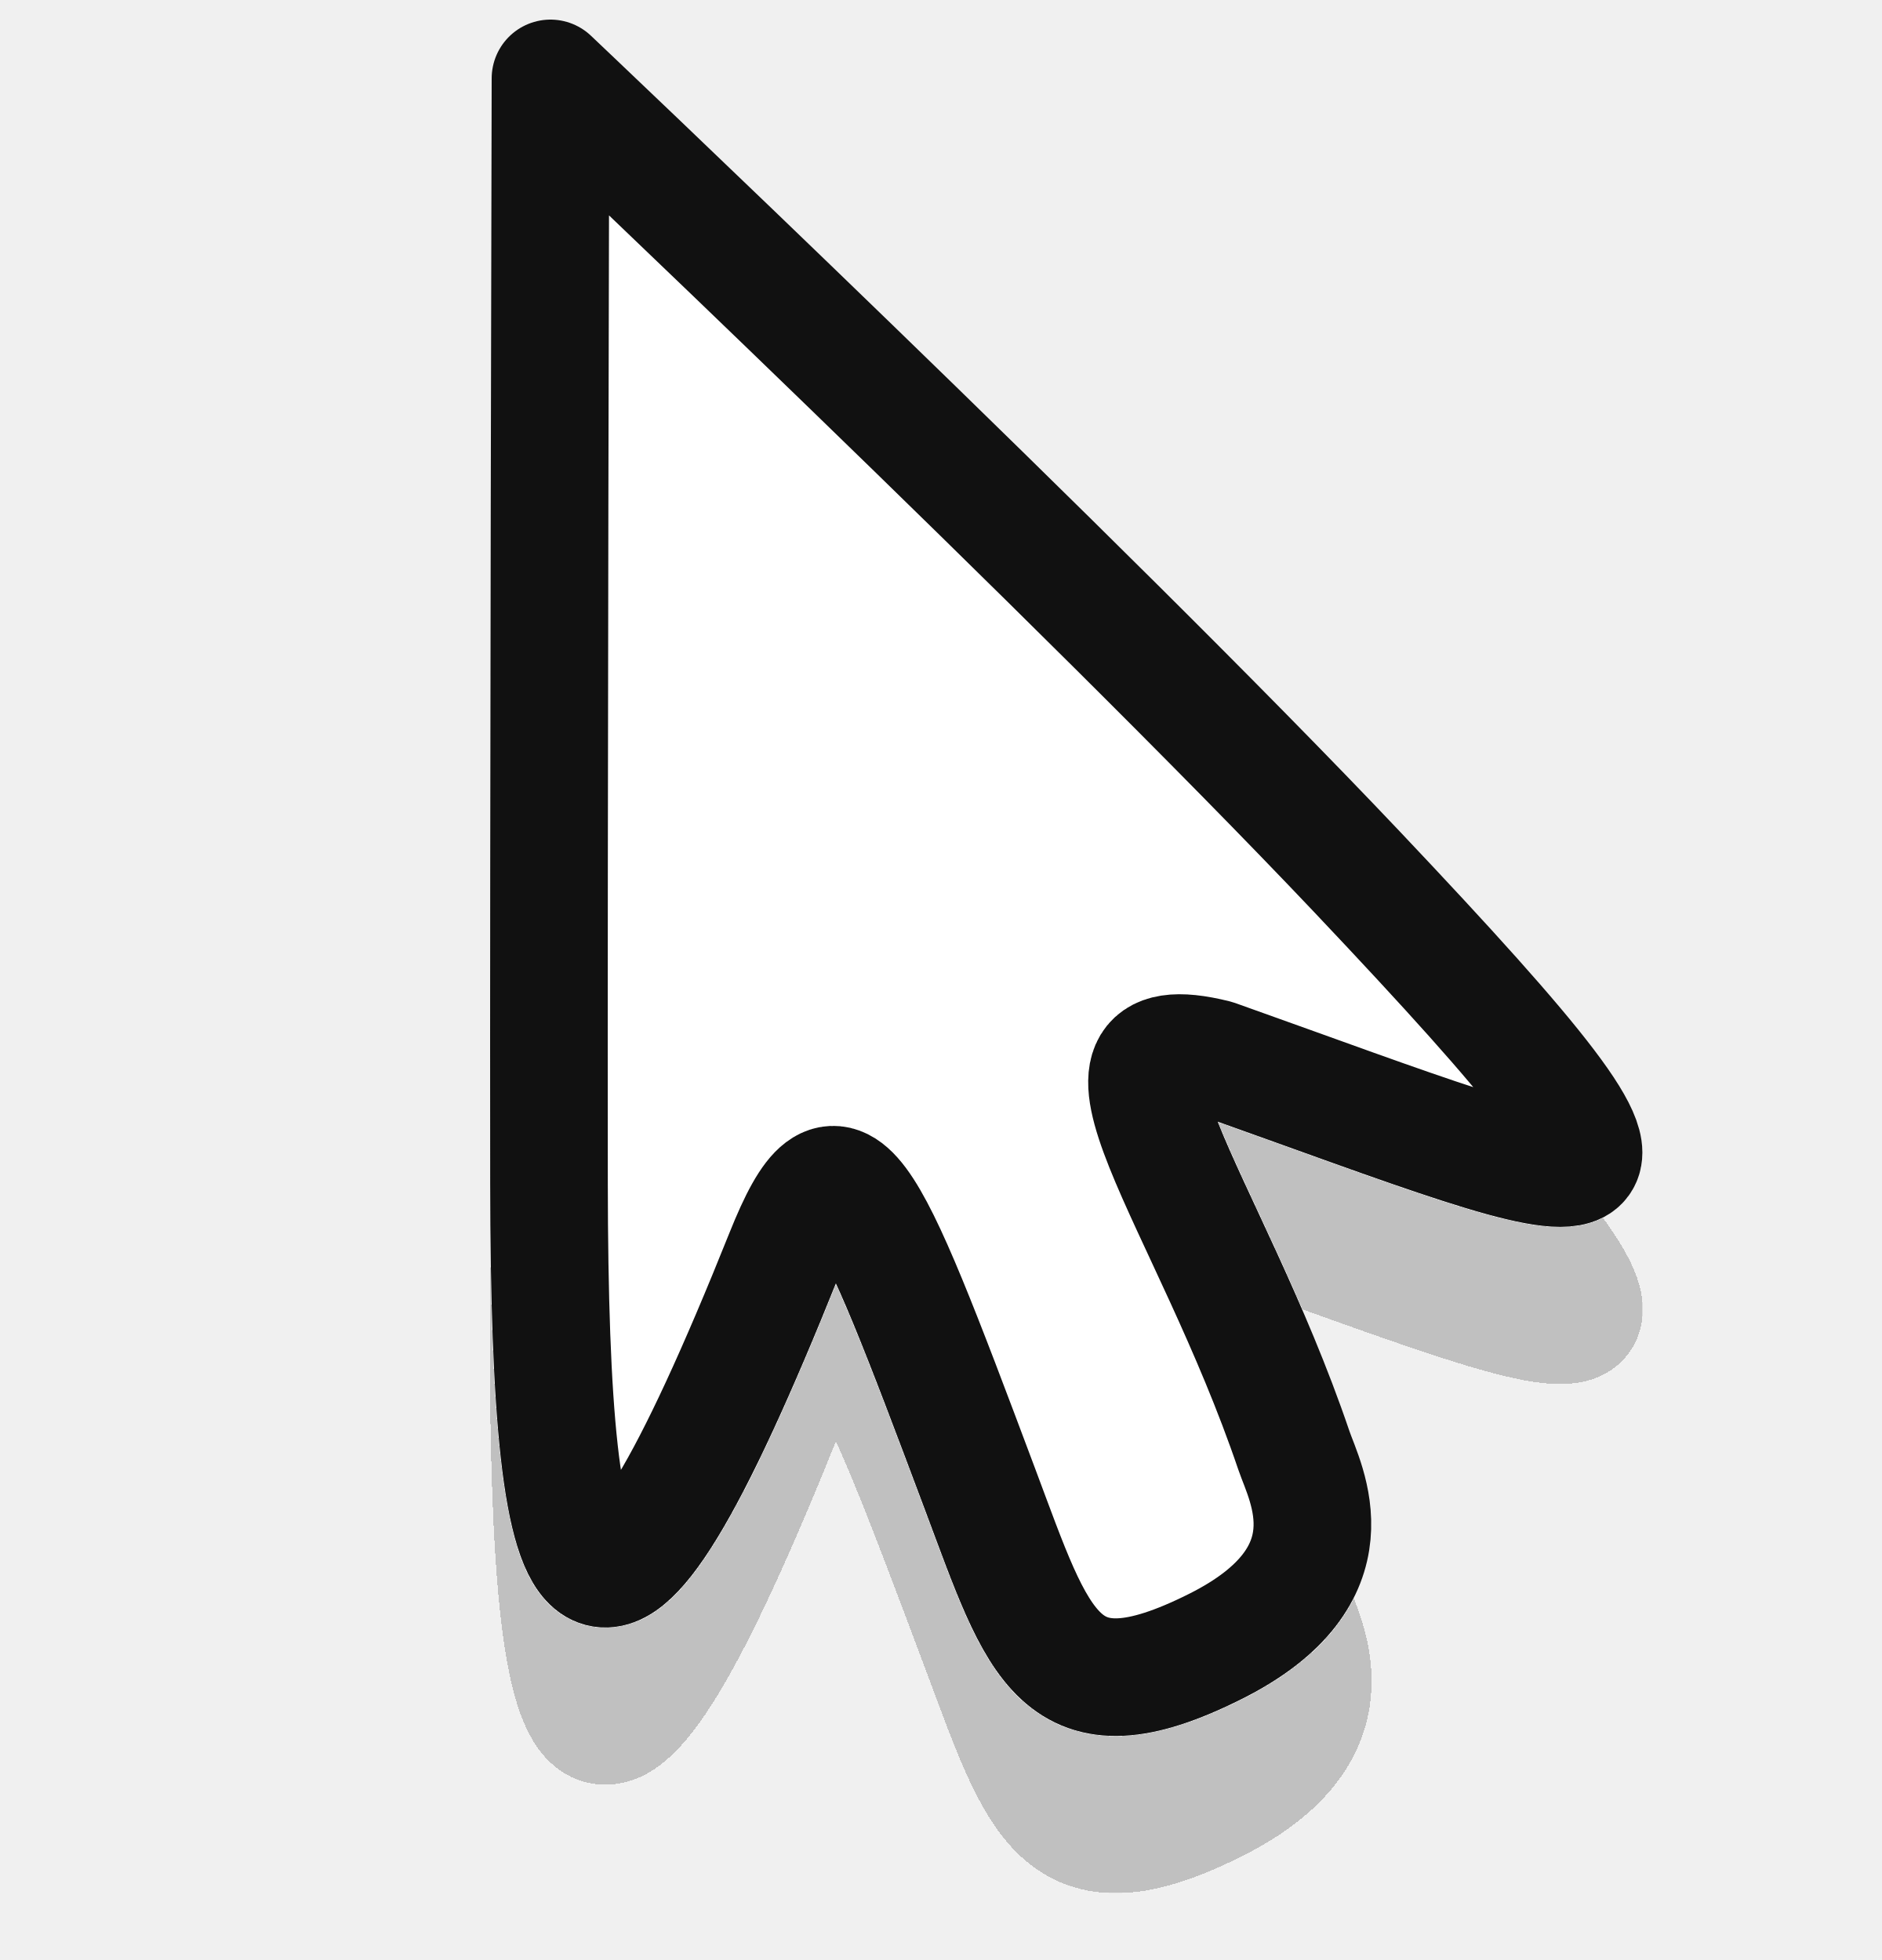
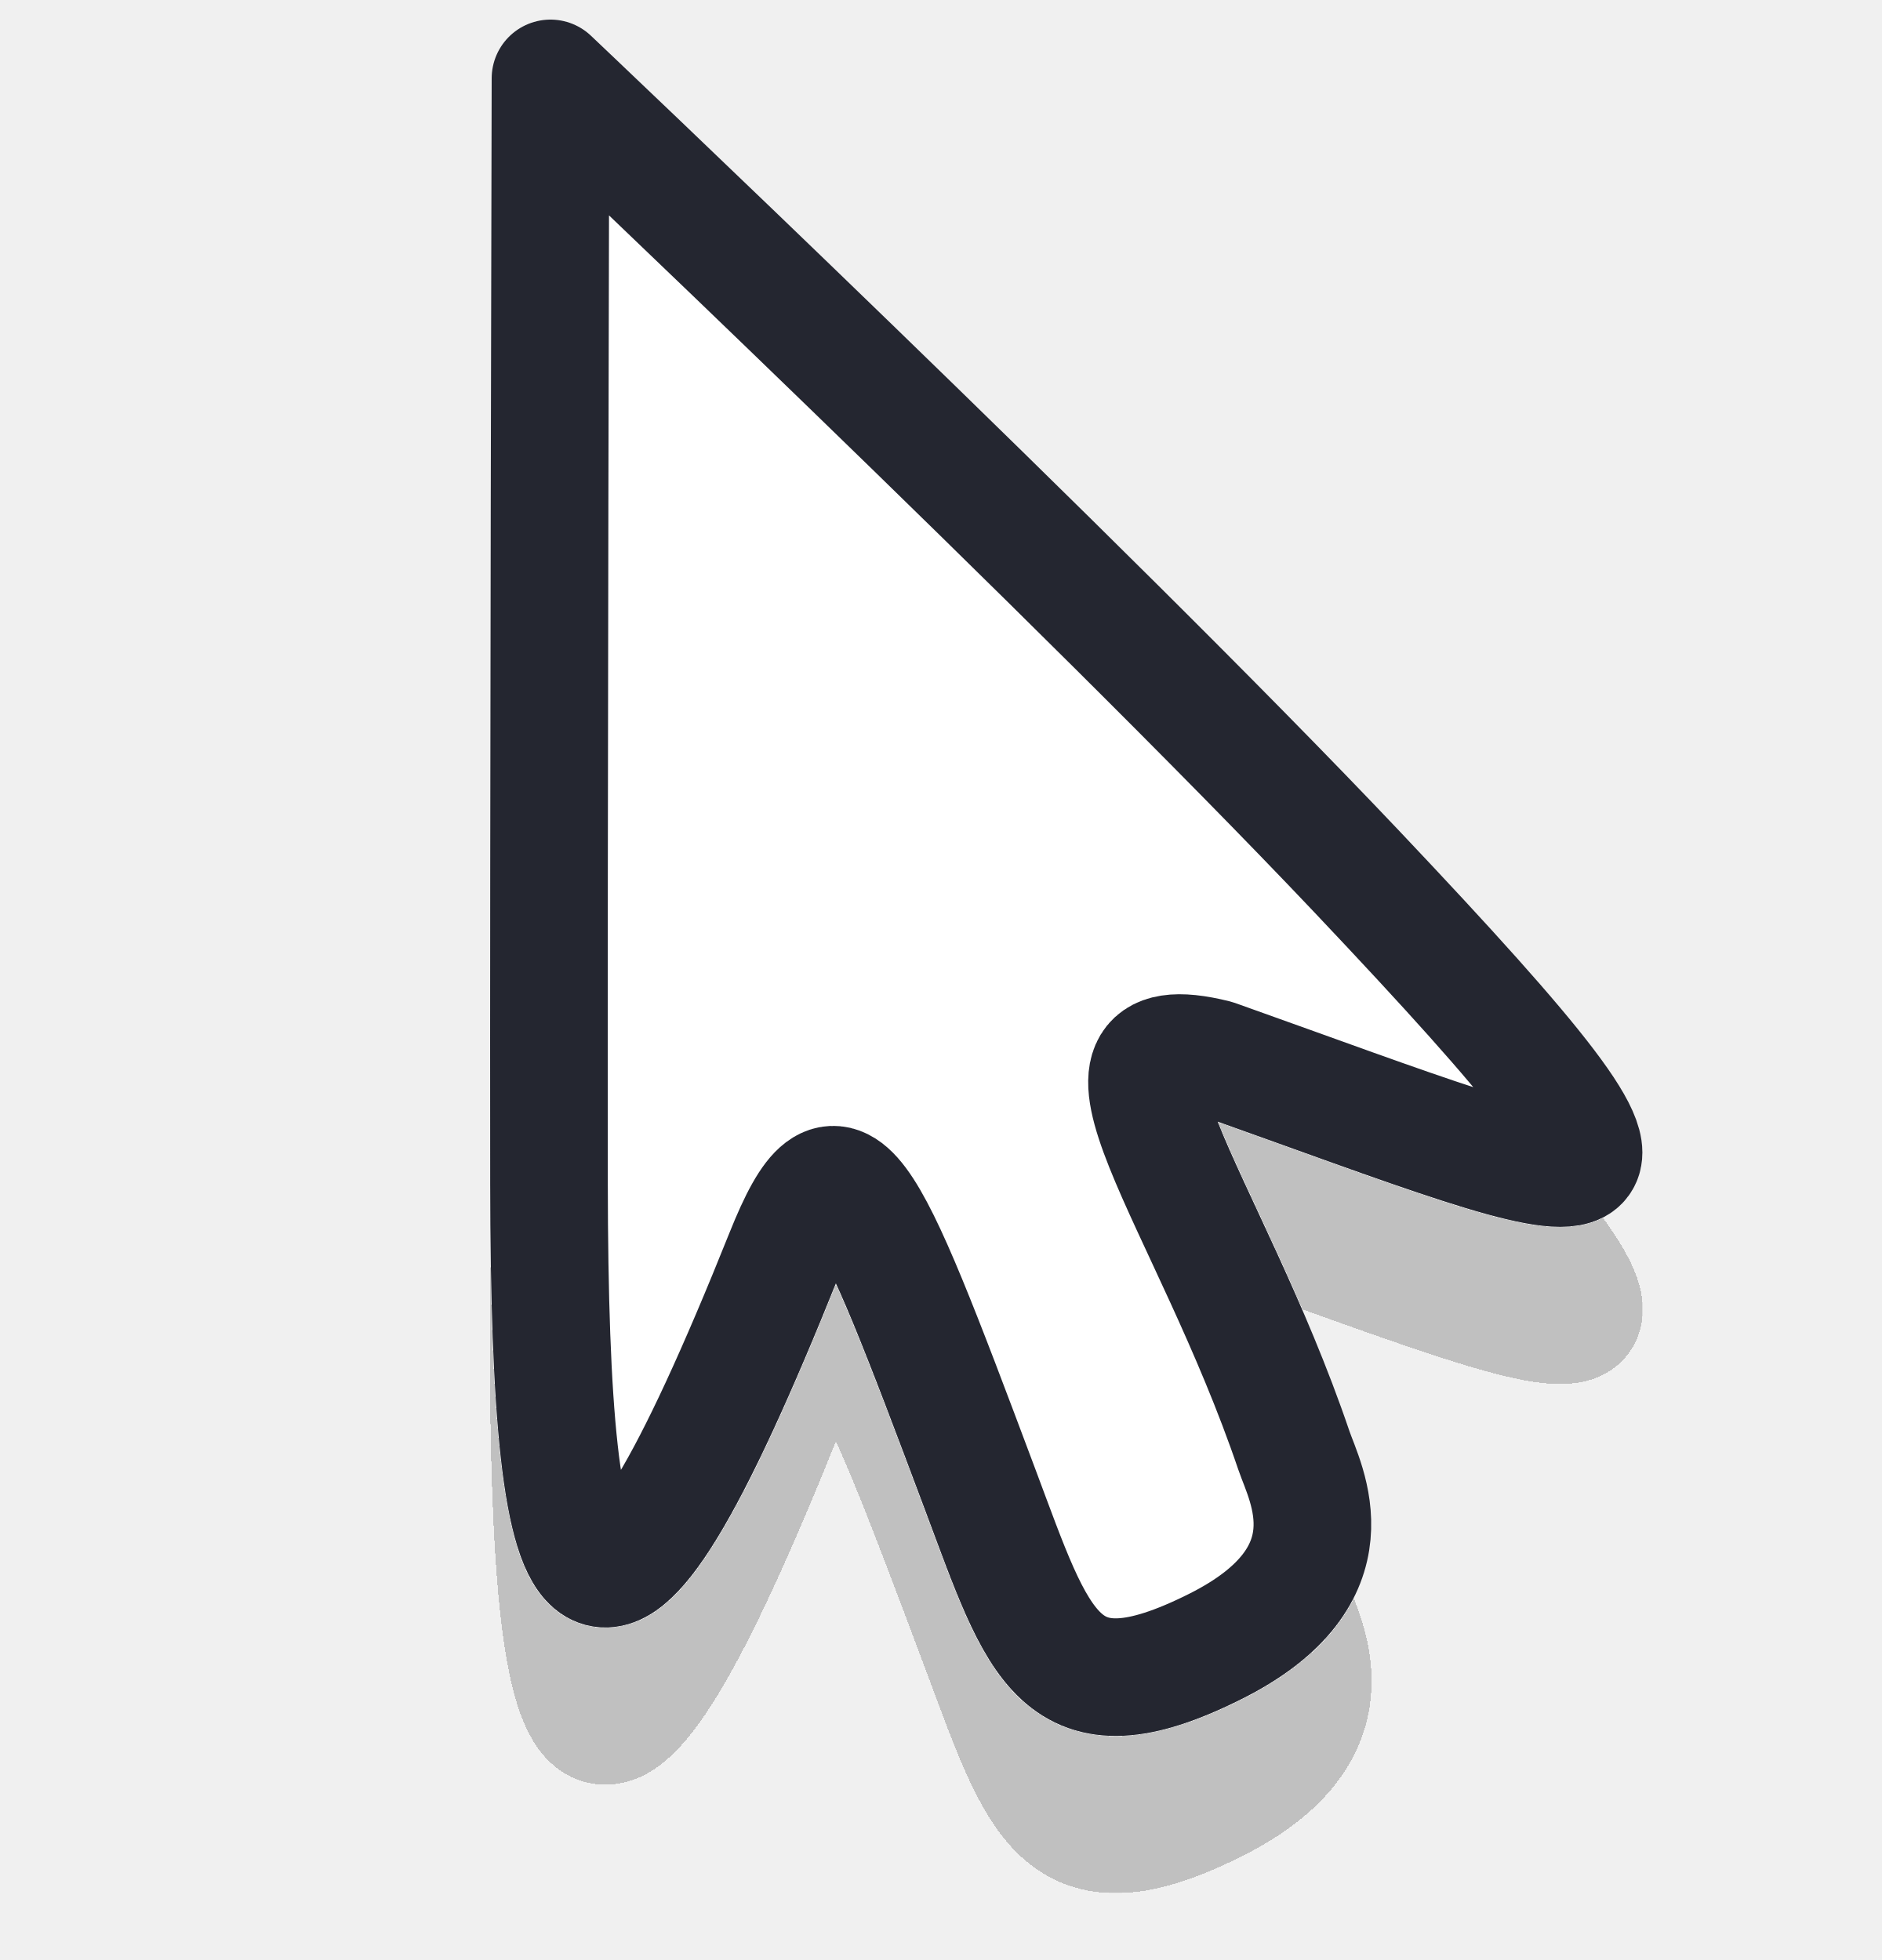
<svg xmlns="http://www.w3.org/2000/svg" width="24" height="25" viewBox="0 0 24 25" fill="none">
  <g filter="url(#filter0_d_540_1637)">
    <path fill-rule="evenodd" clip-rule="evenodd" d="M7.02 1C7.02 1 6.995 10.803 7.001 15.095C7.008 20.847 7.577 22.052 10 16C10.701 14.25 11 15 12.5 19C13.25 21 13.504 22 15.5 21C17.304 20.096 16.644 18.923 16.5 18.5C15.414 15.3 13.5 13 15.5 13.5C20.668 15.339 22.002 16.084 17.304 11.119C13.824 7.443 7.02 1 7.02 1Z" fill="white" />
-     <path fill-rule="evenodd" clip-rule="evenodd" d="M7.02 1C7.02 1 6.995 10.803 7.001 15.095C7.008 20.847 7.577 22.052 10 16C10.701 14.25 11 15 12.5 19C13.25 21 13.504 22 15.5 21C17.304 20.096 16.644 18.923 16.5 18.5C15.414 15.3 13.5 13 15.5 13.5C20.668 15.339 22.002 16.084 17.304 11.119C13.824 7.443 7.02 1 7.02 1Z" stroke="#111111" stroke-width="1.5" stroke-miterlimit="1.5" stroke-linecap="round" stroke-linejoin="round" />
+     <path fill-rule="evenodd" clip-rule="evenodd" d="M7.02 1C7.02 1 6.995 10.803 7.001 15.095C7.008 20.847 7.577 22.052 10 16C10.701 14.25 11 15 12.5 19C13.25 21 13.504 22 15.5 21C17.304 20.096 16.644 18.923 16.5 18.5C15.414 15.3 13.5 13 15.5 13.5C20.668 15.339 22.002 16.084 17.304 11.119C13.824 7.443 7.02 1 7.02 1Z" stroke="#242630" stroke-width="1.5" stroke-miterlimit="1.5" stroke-linecap="round" stroke-linejoin="round" />
  </g>
  <defs>
    <filter id="filter0_d_540_1637" x="6.25" y="0.25" width="14.694" height="23.892" filterUnits="userSpaceOnUse" color-interpolation-filters="sRGB">
      <feFlood flood-opacity="0" result="BackgroundImageFix" />
      <feColorMatrix in="SourceAlpha" type="matrix" values="0 0 0 0 0 0 0 0 0 0 0 0 0 0 0 0 0 0 127 0" result="hardAlpha" />
      <feOffset dy="2" />
      <feComposite in2="hardAlpha" operator="out" />
      <feColorMatrix type="matrix" values="0 0 0 0 0 0 0 0 0 0 0 0 0 0 0 0 0 0 0.2 0" />
      <feBlend mode="normal" in2="BackgroundImageFix" result="effect1_dropShadow_540_1637" />
      <feBlend mode="normal" in="SourceGraphic" in2="effect1_dropShadow_540_1637" result="shape" />
    </filter>
  </defs>
</svg>
